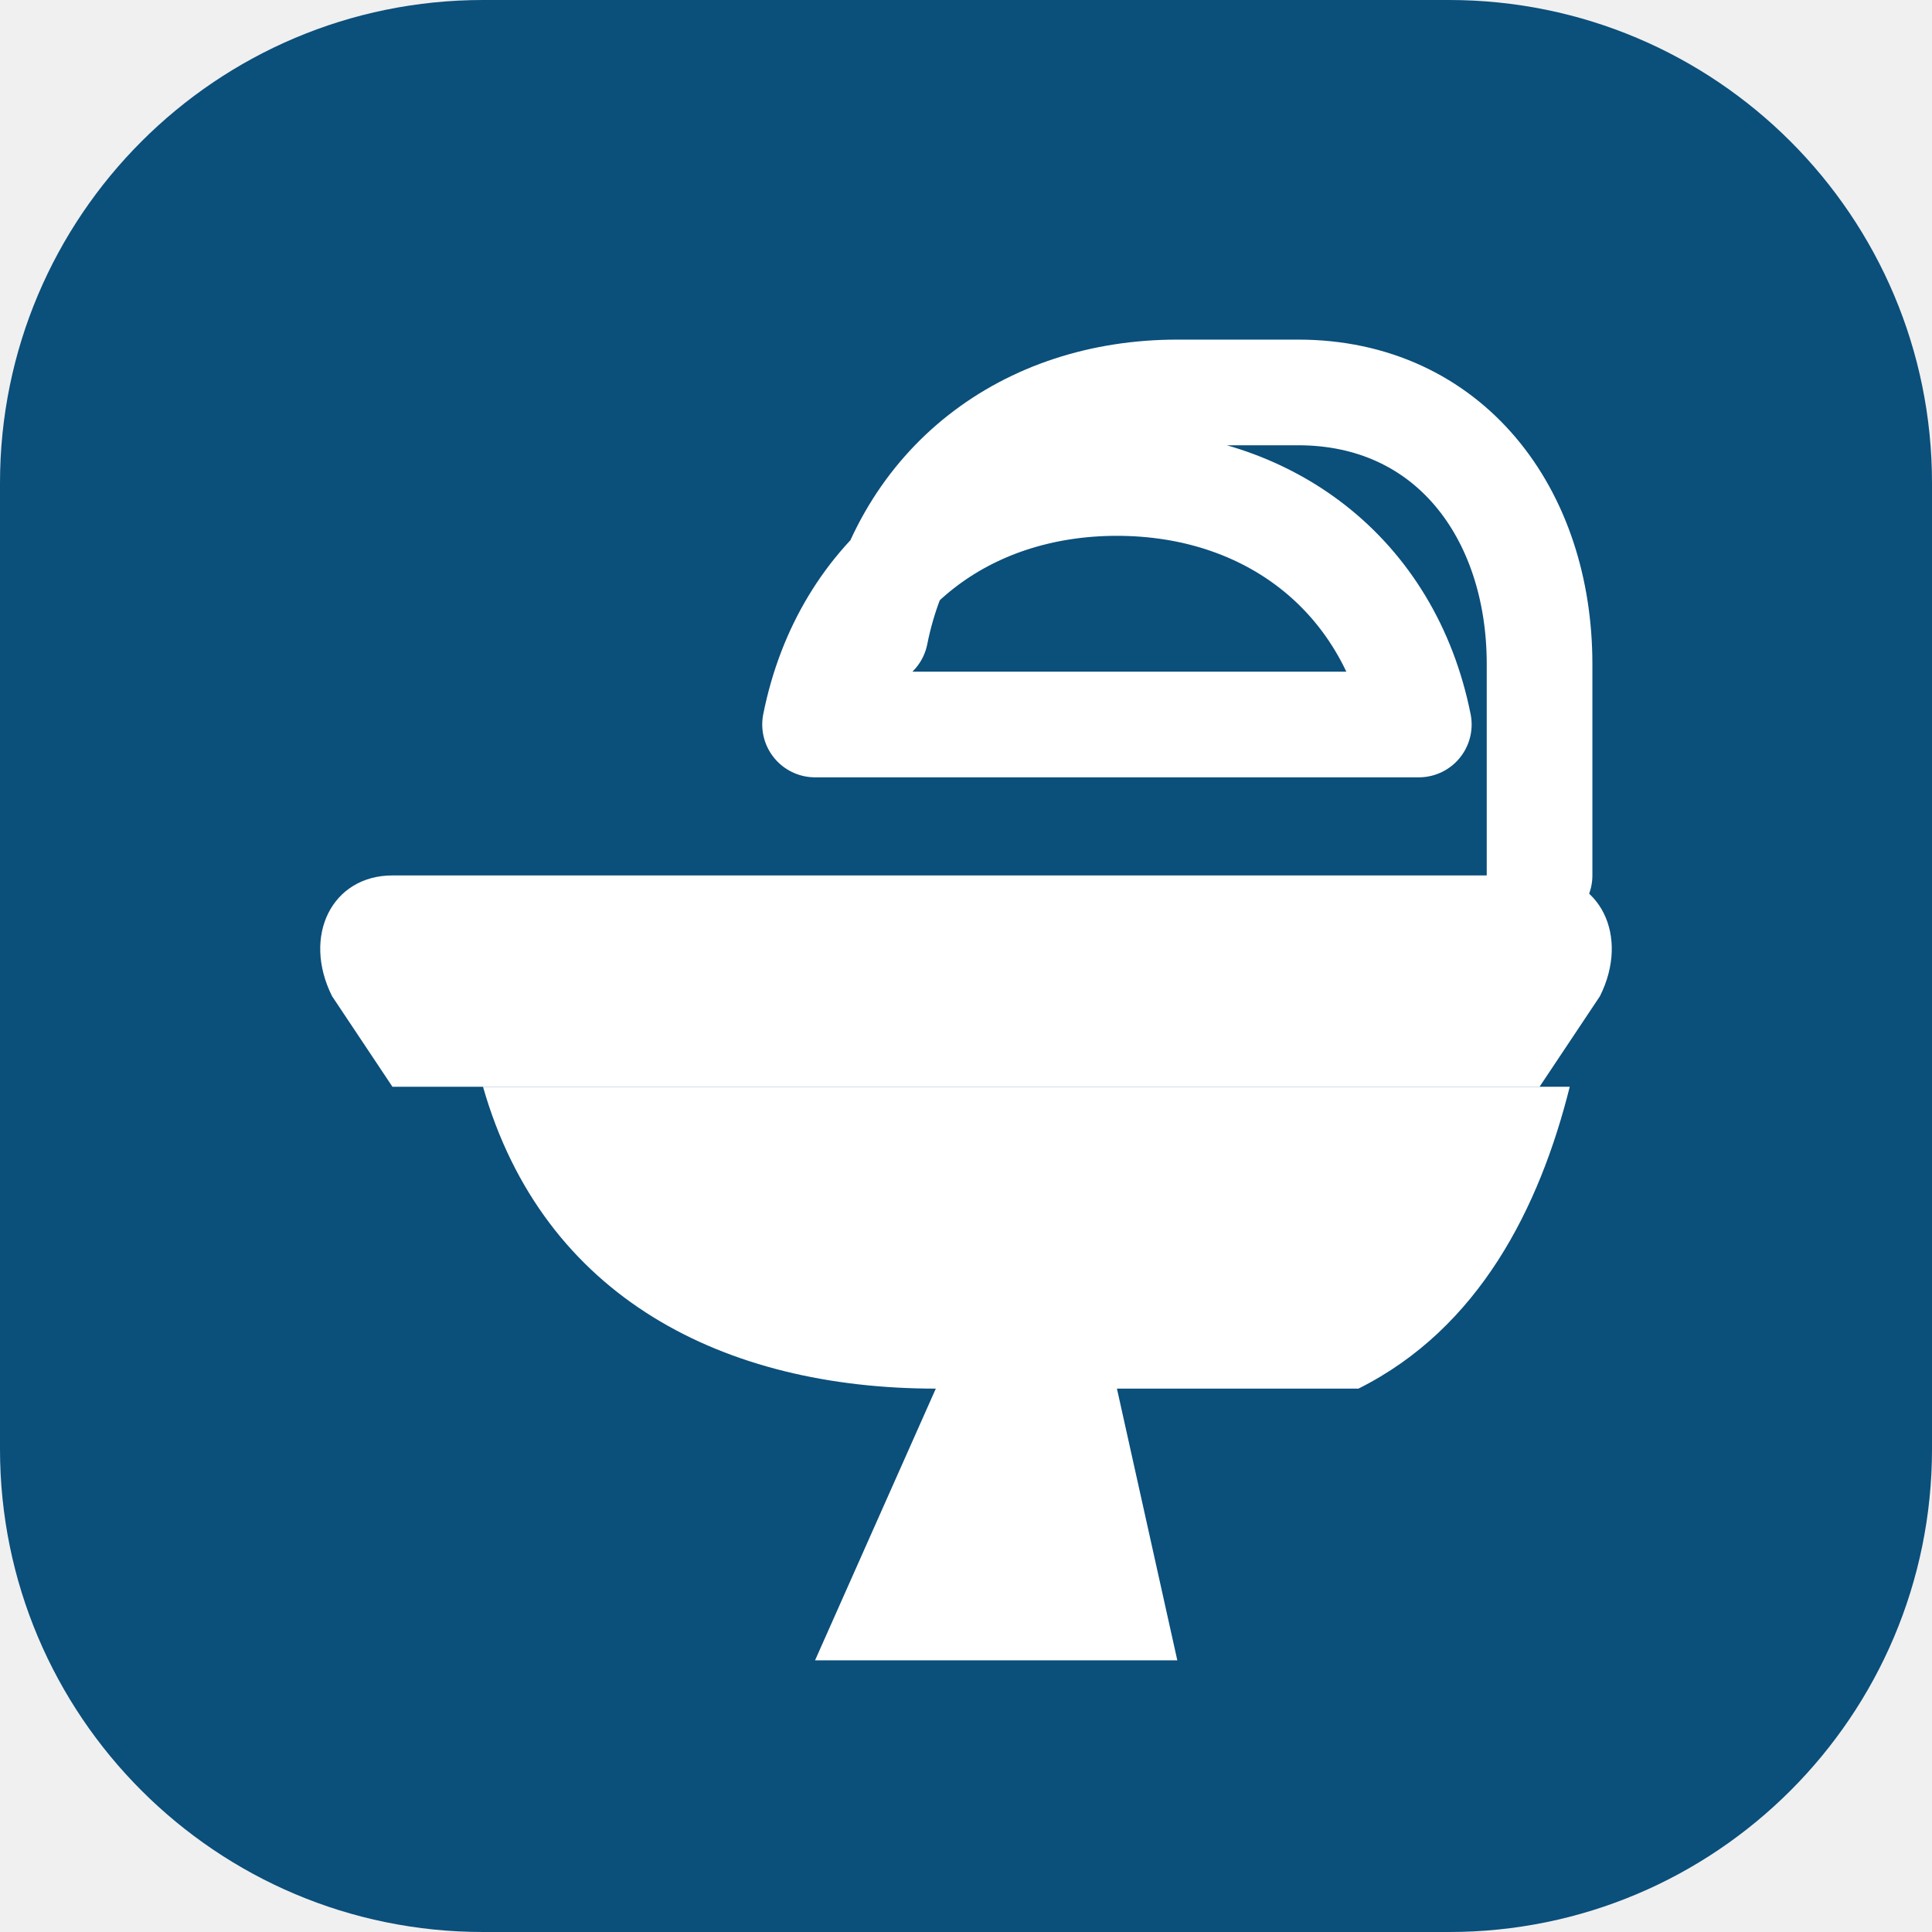
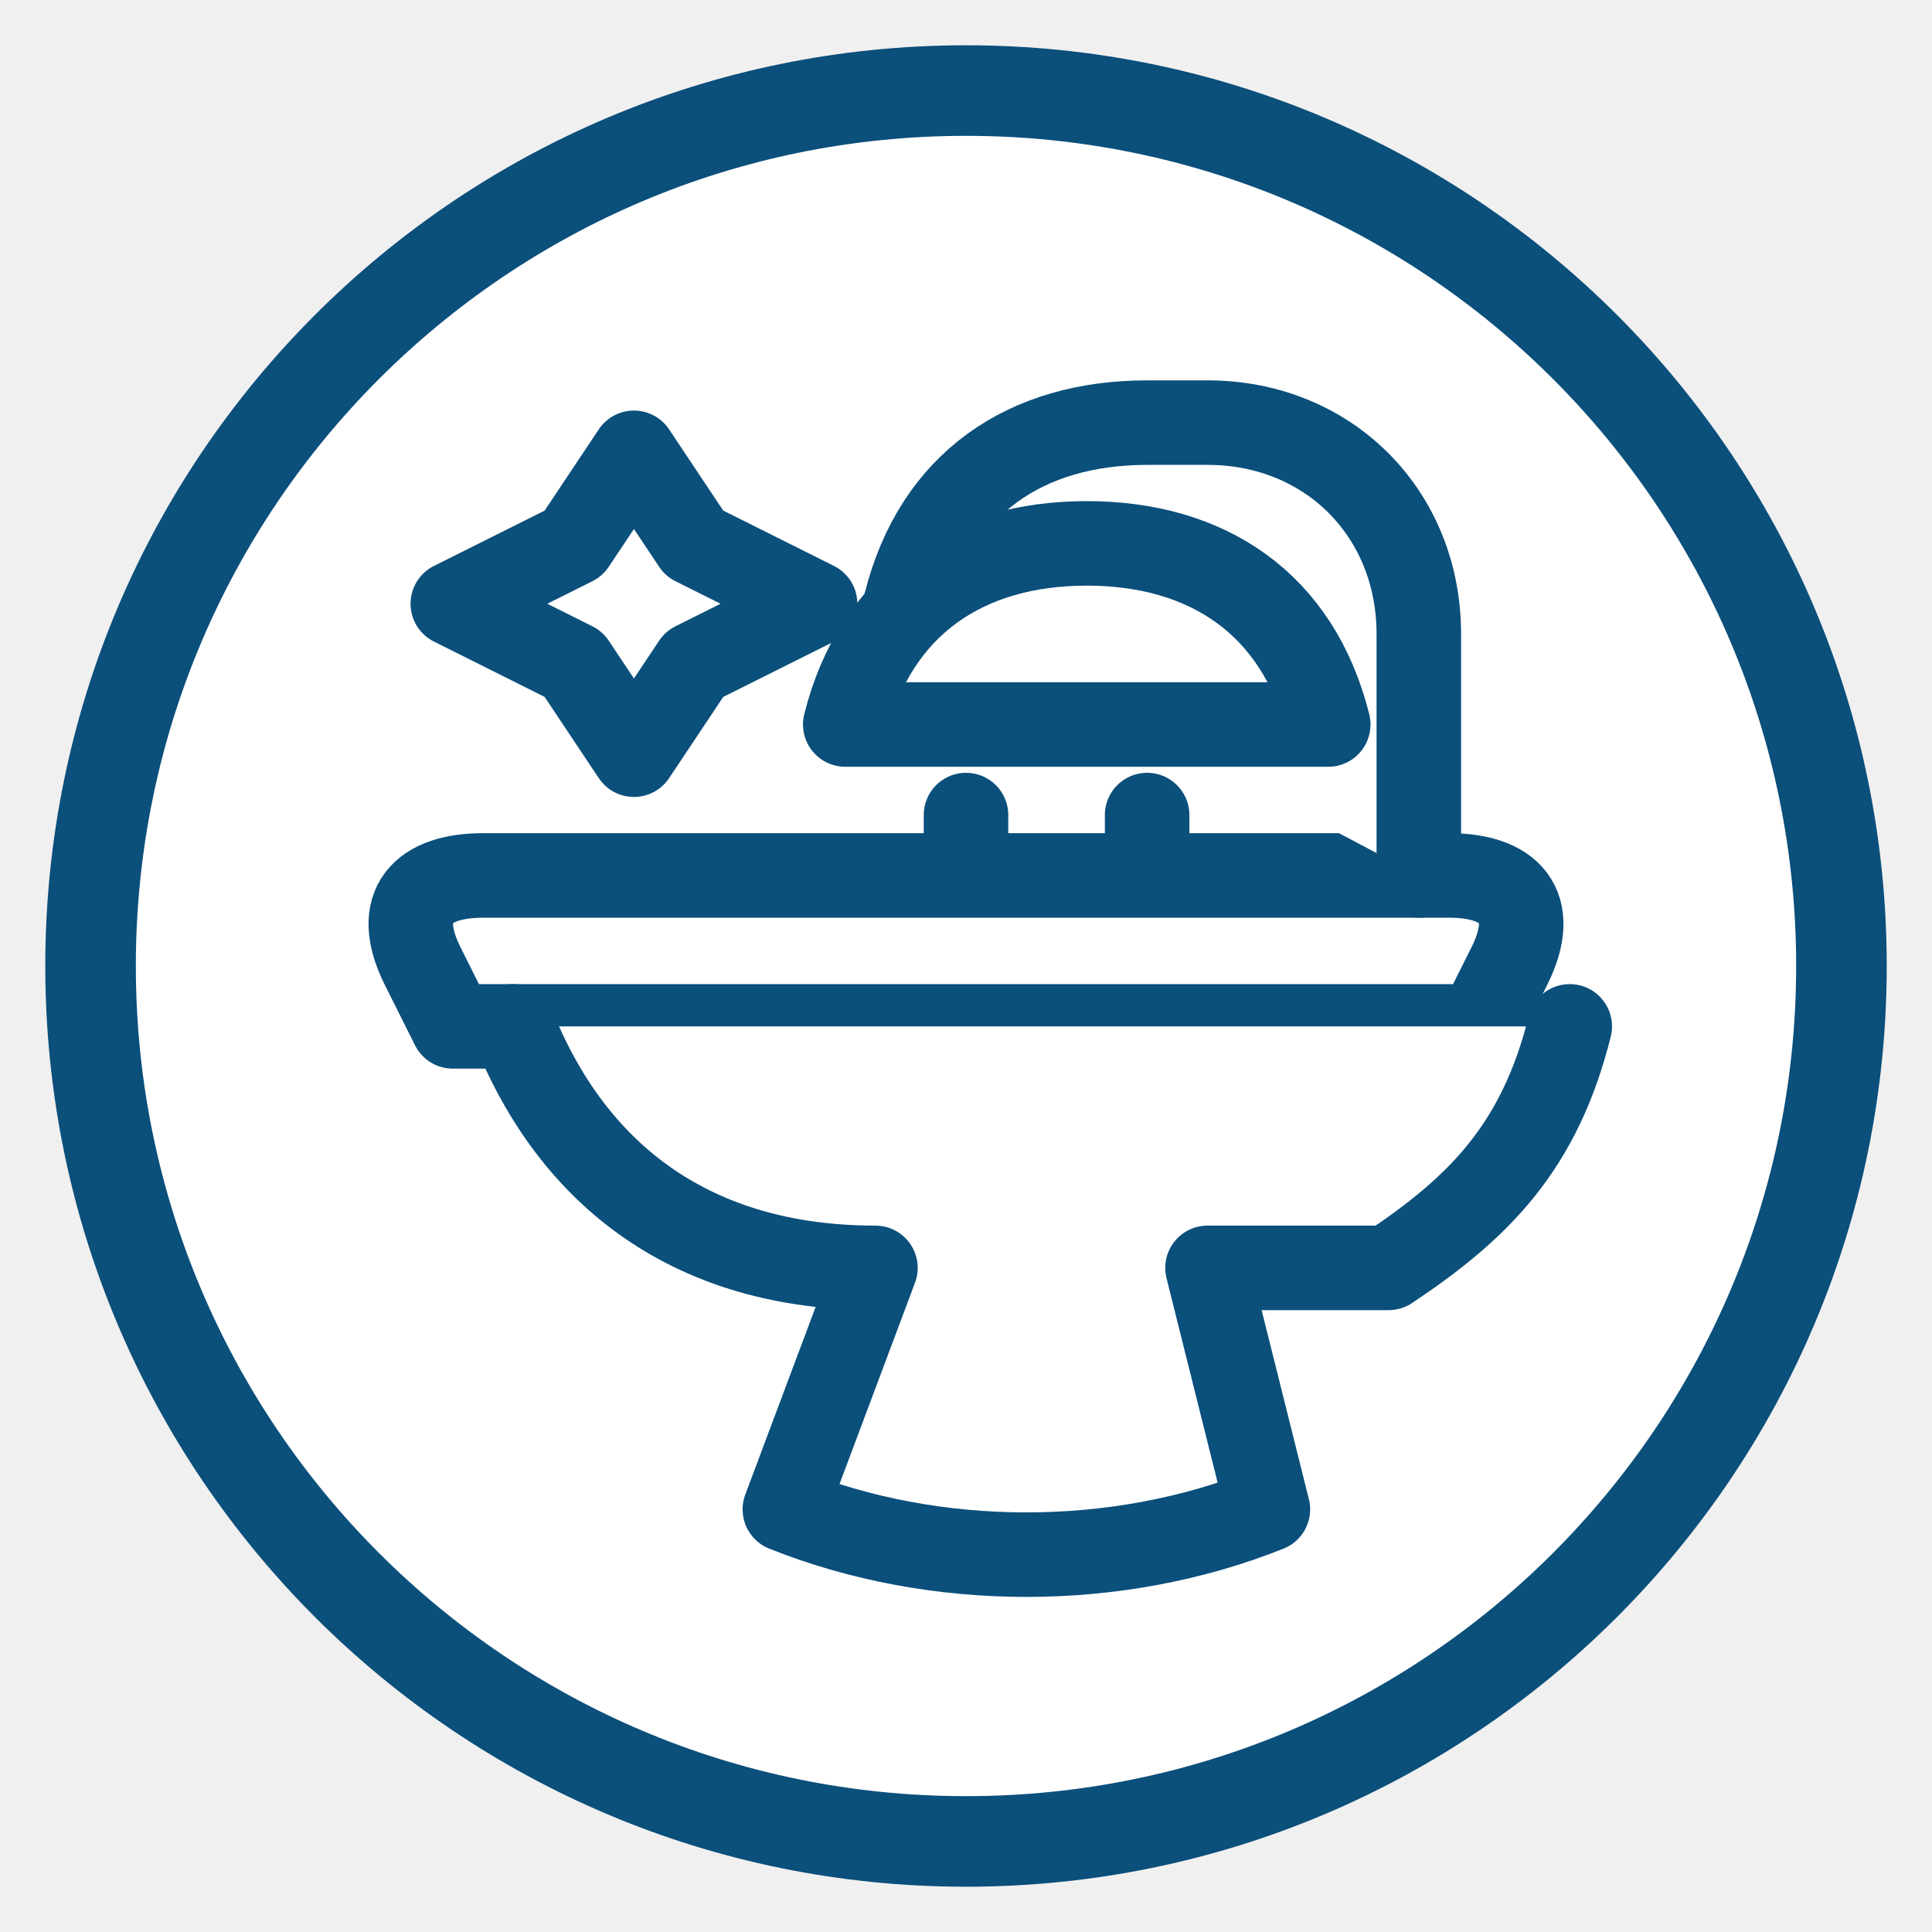
- <svg xmlns="http://www.w3.org/2000/svg" viewBox="0 0 64 64">
-   <rect width="64" height="64" rx="16" fill="#0B4F7B" />
-   <path d="M13 29h38c2 0 3 2 2 4l-2 3H13l-2-3c-1-2 0-4 2-4Z" fill="#fff" />
-   <path d="M16 36c2 7 8 10 15 10l-4 9h12l-2-9h8c4-2 6-6 7-10" fill="#fff" />
-   <path d="M29 21c1-5 5-8 10-8h4c5 0 8 4 8 9v7M27 24c1-5 5-8 10-8s9 3 10 8H27Z" fill="none" stroke="#fff" stroke-width="3.5" stroke-linecap="round" stroke-linejoin="round" />
+ <svg xmlns="http://www.w3.org/2000/svg" viewBox="0 0 64 64" role="img" aria-label="꼼꼼욕실">
+   <circle cx="32" cy="32" r="29" fill="#fff" stroke="#0B4F7B" stroke-width="3" />
+   <g fill="#fff" stroke="#0B4F7B" stroke-width="2.8" stroke-linecap="round" stroke-linejoin="round">
+     <path d="M16 29h32c2 0 3 1 2 3l-1 2H15l-1-2c-1-2 0-3 2-3Z" />
+     <path d="M17 34c2 5 6 8 12 8l-3 8c5 2 11 2 16 0l-2-8h6c3-2 5-4 6-8" />
+     <path d="M30 20c1-4 4-6 8-6h2c4 0 7 3 7 7v8" />
+     <path d="M28 24c1-4 4-6 8-6s7 2 8 6H28Z" />
+     <path d="M21 15l2 3 4 2-4 2-2 3-2-3-4-2 4-2 2-3Z" />
+   </g>
+   <g fill="none" stroke="#0B4F7B" stroke-width="2.8" stroke-linecap="round">
+     <path d="M32 27v1" />
+     <path d="M38 27v1" />
+   </g>
</svg>
